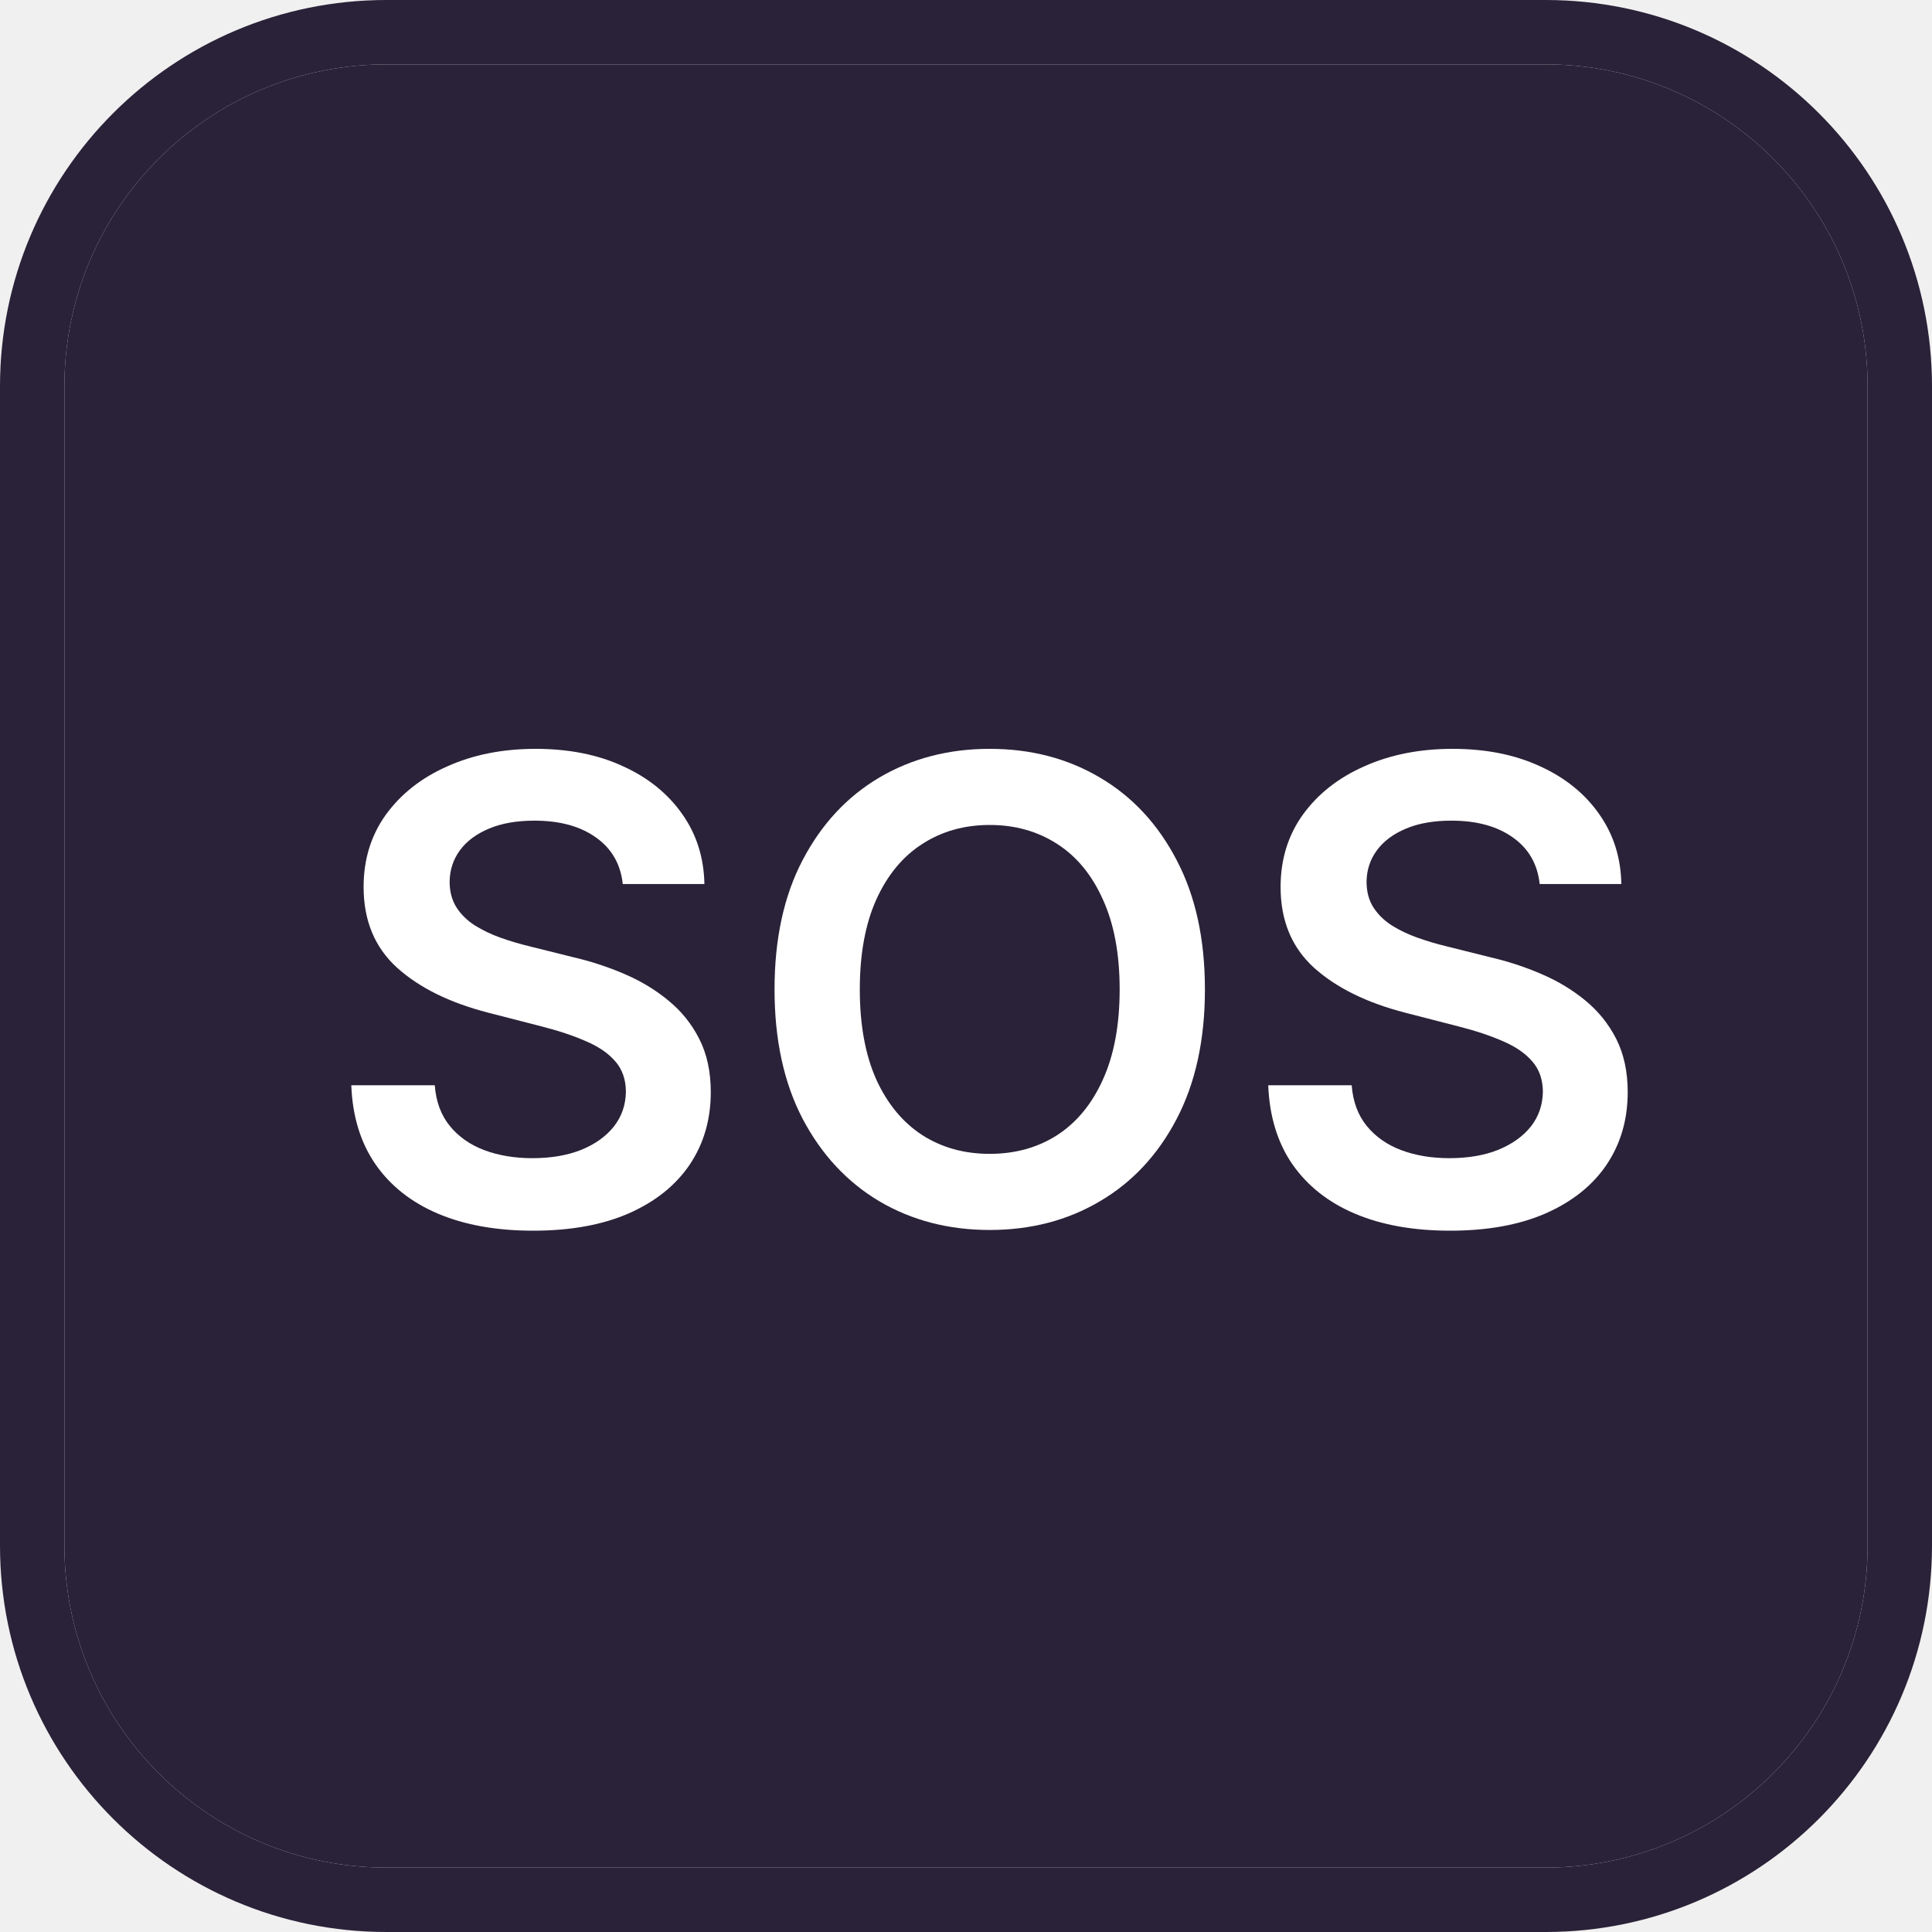
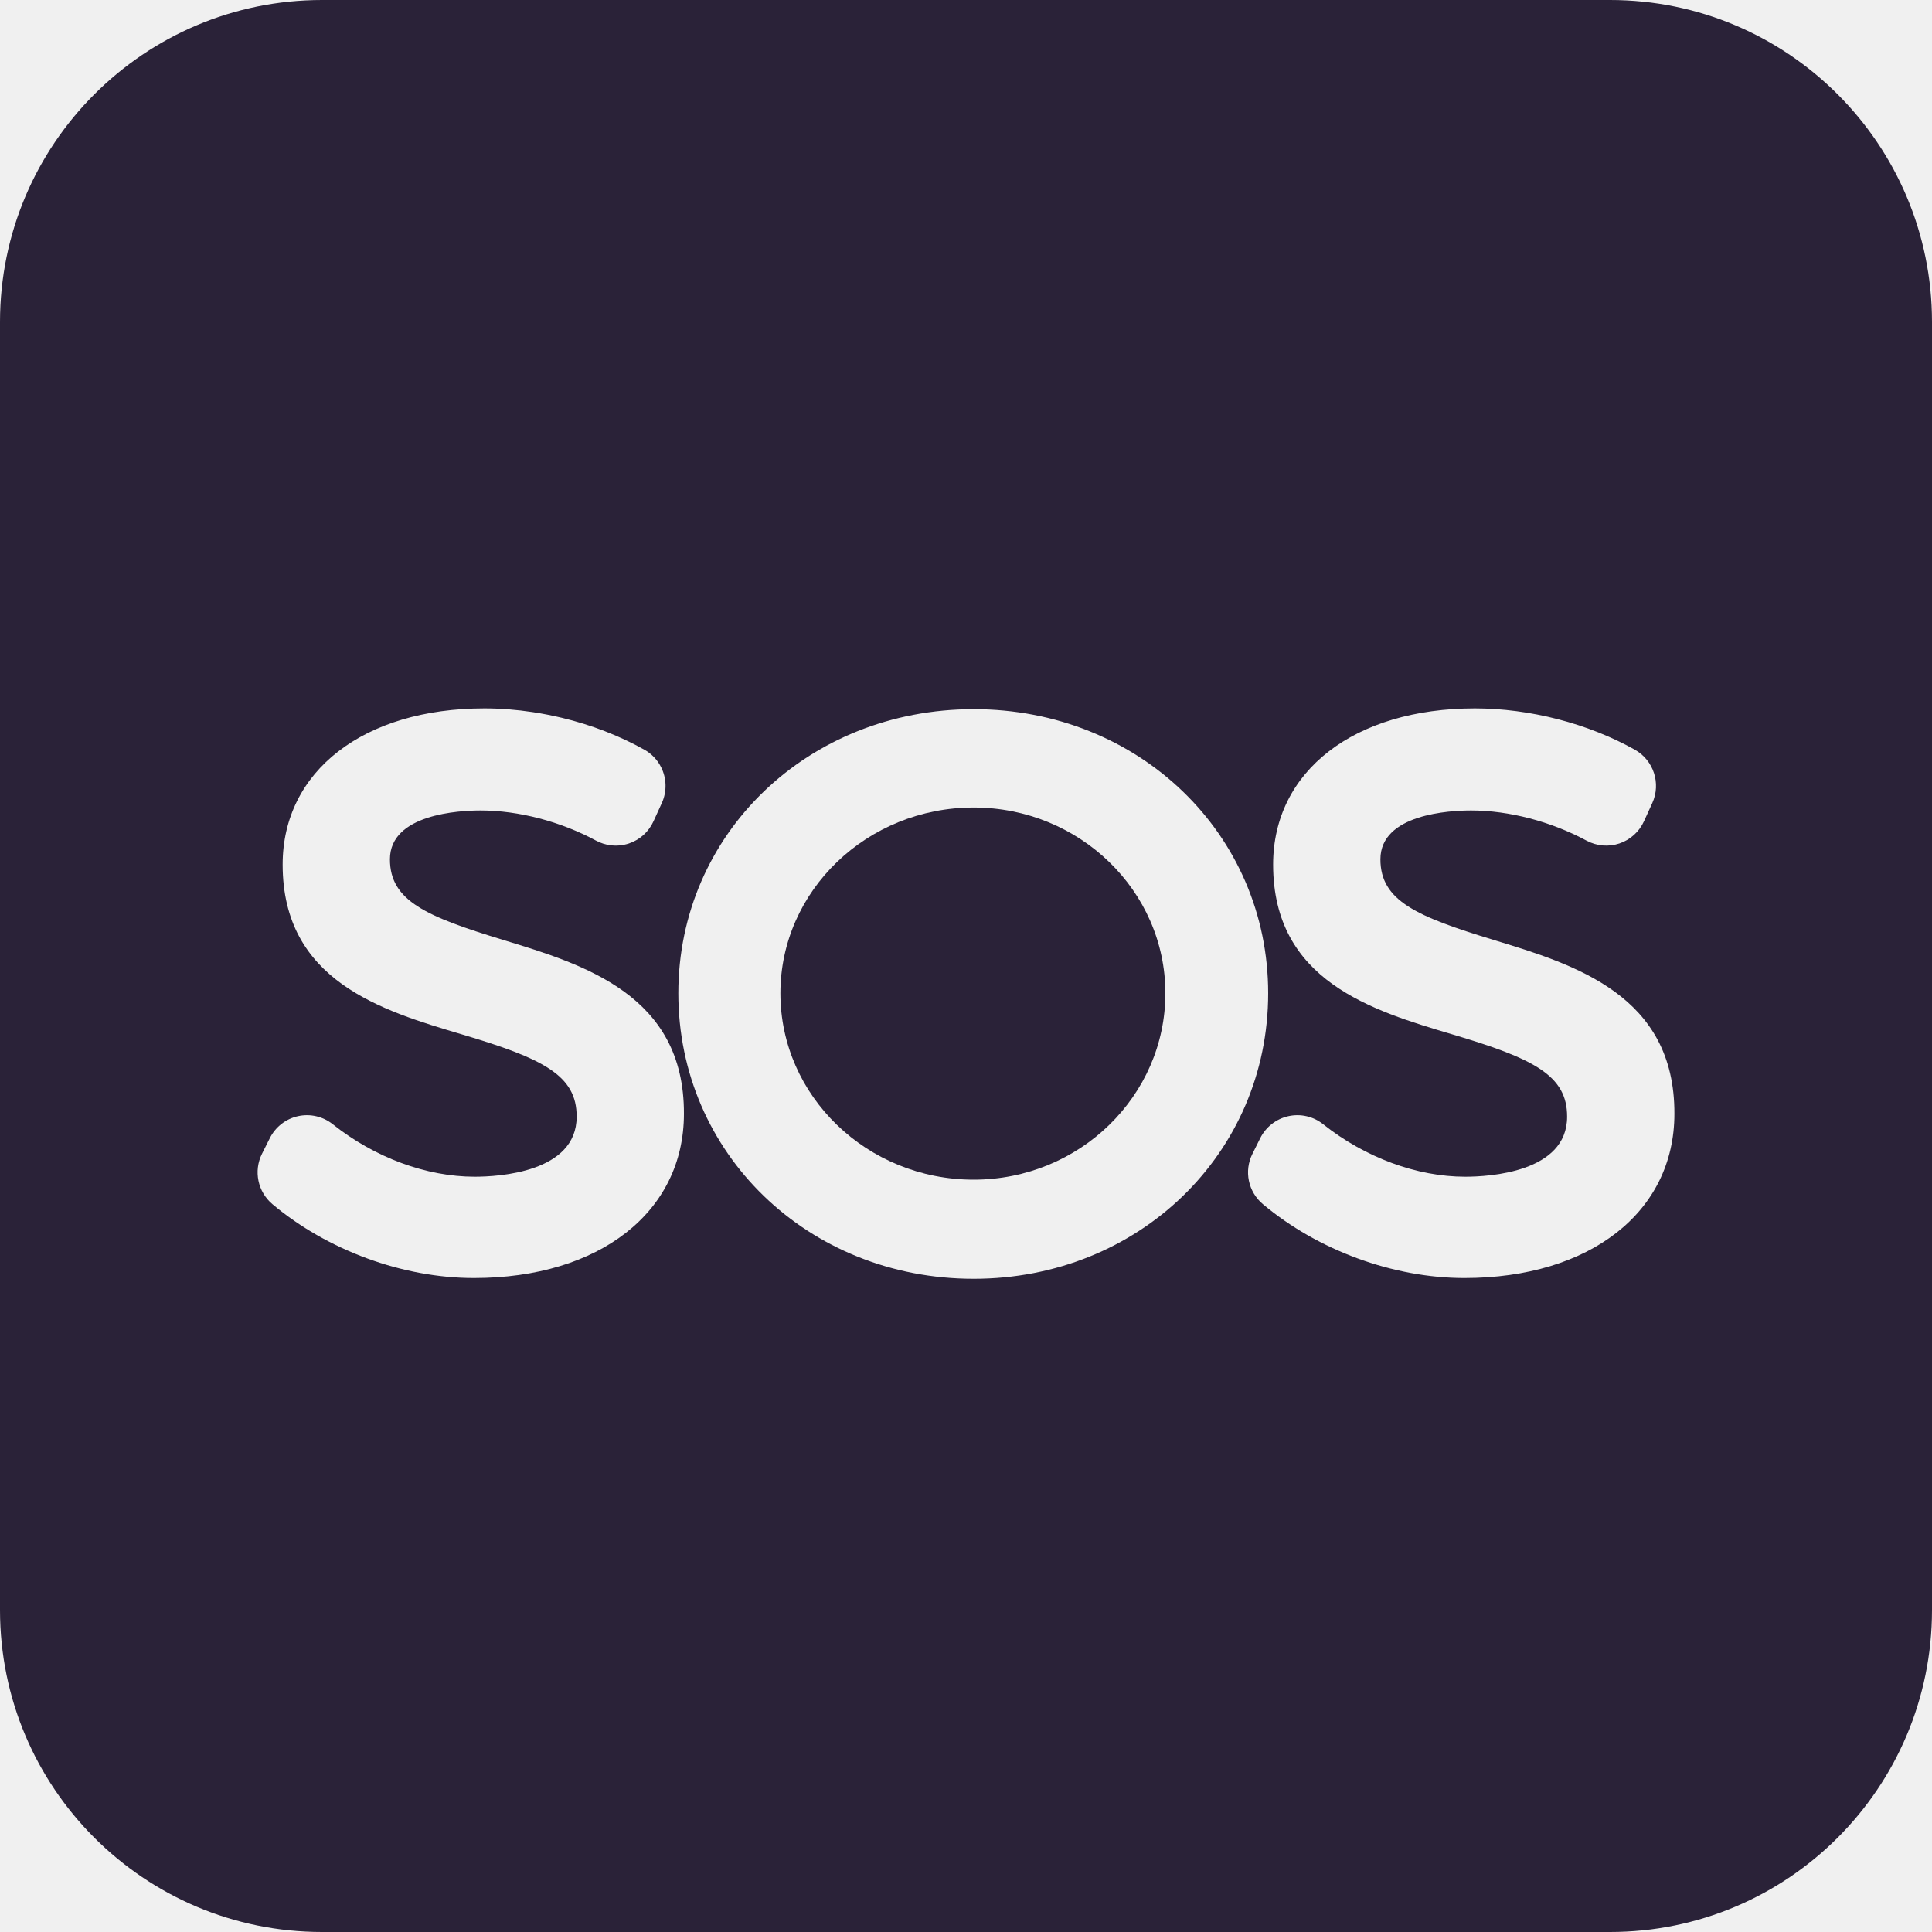
<svg xmlns="http://www.w3.org/2000/svg" width="30" height="30" viewBox="0 0 30 30" fill="none">
-   <mask id="path-1-outside-1_7_3" maskUnits="userSpaceOnUse" x="0" y="0" width="30" height="30" fill="black">
-     <rect fill="white" width="30" height="30" />
-     <path d="M1 6C1 3.239 3.239 1 6 1H24C26.761 1 29 3.239 29 6V24C29 26.761 26.761 29 24 29H6C3.239 29 1 26.761 1 24V6Z" />
-     <path d="M9.67 13.727C9.637 13.416 9.497 13.175 9.251 13.002C9.007 12.829 8.69 12.743 8.299 12.743C8.024 12.743 7.789 12.784 7.592 12.867C7.396 12.95 7.245 13.062 7.141 13.204C7.037 13.347 6.984 13.509 6.982 13.691C6.982 13.843 7.016 13.974 7.085 14.085C7.156 14.197 7.251 14.291 7.372 14.369C7.493 14.445 7.627 14.509 7.773 14.561C7.92 14.613 8.068 14.657 8.217 14.693L8.899 14.863C9.174 14.927 9.438 15.013 9.691 15.122C9.947 15.231 10.175 15.368 10.376 15.534C10.58 15.7 10.741 15.9 10.859 16.134C10.978 16.369 11.037 16.643 11.037 16.958C11.037 17.384 10.928 17.759 10.71 18.084C10.492 18.406 10.178 18.658 9.766 18.84C9.356 19.02 8.86 19.11 8.278 19.11C7.712 19.11 7.221 19.023 6.804 18.847C6.39 18.672 6.065 18.416 5.831 18.08C5.599 17.744 5.473 17.334 5.455 16.852H6.751C6.77 17.105 6.848 17.316 6.985 17.484C7.122 17.652 7.301 17.777 7.521 17.86C7.744 17.943 7.992 17.984 8.267 17.984C8.553 17.984 8.804 17.942 9.02 17.857C9.238 17.769 9.408 17.648 9.531 17.494C9.654 17.338 9.717 17.156 9.719 16.947C9.717 16.758 9.661 16.602 9.553 16.479C9.444 16.353 9.291 16.249 9.094 16.166C8.9 16.081 8.673 16.005 8.413 15.939L7.585 15.726C6.986 15.572 6.513 15.339 6.165 15.026C5.819 14.711 5.646 14.294 5.646 13.773C5.646 13.344 5.762 12.969 5.994 12.647C6.229 12.325 6.547 12.075 6.95 11.898C7.352 11.718 7.808 11.628 8.317 11.628C8.833 11.628 9.285 11.718 9.673 11.898C10.064 12.075 10.37 12.323 10.593 12.64C10.816 12.955 10.93 13.317 10.938 13.727H9.67Z" />
-     <path d="M18.71 15.364C18.71 16.147 18.563 16.818 18.27 17.377C17.979 17.933 17.581 18.36 17.076 18.655C16.575 18.951 16.005 19.099 15.368 19.099C14.732 19.099 14.161 18.951 13.657 18.655C13.155 18.357 12.757 17.93 12.464 17.374C12.172 16.815 12.027 16.145 12.027 15.364C12.027 14.58 12.172 13.91 12.464 13.354C12.757 12.795 13.155 12.368 13.657 12.072C14.161 11.776 14.732 11.628 15.368 11.628C16.005 11.628 16.575 11.776 17.076 12.072C17.581 12.368 17.979 12.795 18.27 13.354C18.563 13.91 18.71 14.58 18.71 15.364ZM17.386 15.364C17.386 14.812 17.299 14.347 17.126 13.968C16.956 13.587 16.719 13.299 16.416 13.105C16.113 12.909 15.764 12.81 15.368 12.81C14.973 12.81 14.624 12.909 14.321 13.105C14.018 13.299 13.78 13.587 13.607 13.968C13.437 14.347 13.351 14.812 13.351 15.364C13.351 15.915 13.437 16.382 13.607 16.763C13.78 17.142 14.018 17.429 14.321 17.626C14.624 17.82 14.973 17.917 15.368 17.917C15.764 17.917 16.113 17.82 16.416 17.626C16.719 17.429 16.956 17.142 17.126 16.763C17.299 16.382 17.386 15.915 17.386 15.364Z" />
-     <path d="M23.908 13.727C23.875 13.416 23.735 13.175 23.489 13.002C23.245 12.829 22.928 12.743 22.537 12.743C22.263 12.743 22.027 12.784 21.831 12.867C21.634 12.95 21.484 13.062 21.38 13.204C21.275 13.347 21.222 13.509 21.22 13.691C21.22 13.843 21.254 13.974 21.323 14.085C21.394 14.197 21.49 14.291 21.61 14.369C21.731 14.445 21.865 14.509 22.012 14.561C22.159 14.613 22.306 14.657 22.456 14.693L23.137 14.863C23.412 14.927 23.676 15.013 23.929 15.122C24.185 15.231 24.413 15.368 24.615 15.534C24.818 15.7 24.979 15.9 25.098 16.134C25.216 16.369 25.275 16.643 25.275 16.958C25.275 17.384 25.166 17.759 24.948 18.084C24.731 18.406 24.416 18.658 24.004 18.84C23.594 19.02 23.098 19.11 22.516 19.11C21.95 19.11 21.459 19.023 21.042 18.847C20.628 18.672 20.304 18.416 20.069 18.08C19.837 17.744 19.712 17.334 19.693 16.852H20.989C21.008 17.105 21.086 17.316 21.223 17.484C21.361 17.652 21.539 17.777 21.76 17.86C21.982 17.943 22.231 17.984 22.505 17.984C22.792 17.984 23.043 17.942 23.258 17.857C23.476 17.769 23.646 17.648 23.77 17.494C23.893 17.338 23.955 17.156 23.958 16.947C23.955 16.758 23.9 16.602 23.791 16.479C23.682 16.353 23.529 16.249 23.333 16.166C23.139 16.081 22.911 16.005 22.651 15.939L21.823 15.726C21.225 15.572 20.751 15.339 20.403 15.026C20.057 14.711 19.885 14.294 19.885 13.773C19.885 13.344 20.001 12.969 20.233 12.647C20.467 12.325 20.785 12.075 21.188 11.898C21.59 11.718 22.046 11.628 22.555 11.628C23.071 11.628 23.523 11.718 23.912 11.898C24.302 12.075 24.609 12.323 24.831 12.64C25.054 12.955 25.169 13.317 25.176 13.727H23.908Z" />
-   </mask>
-   <path d="M1 6C1 3.239 3.239 1 6 1H24C26.761 1 29 3.239 29 6V24C29 26.761 26.761 29 24 29H6C3.239 29 1 26.761 1 24V6Z" fill="#2A2238" />
-   <path d="M9.67 13.727C9.637 13.416 9.497 13.175 9.251 13.002C9.007 12.829 8.69 12.743 8.299 12.743C8.024 12.743 7.789 12.784 7.592 12.867C7.396 12.95 7.245 13.062 7.141 13.204C7.037 13.347 6.984 13.509 6.982 13.691C6.982 13.843 7.016 13.974 7.085 14.085C7.156 14.197 7.251 14.291 7.372 14.369C7.493 14.445 7.627 14.509 7.773 14.561C7.92 14.613 8.068 14.657 8.217 14.693L8.899 14.863C9.174 14.927 9.438 15.013 9.691 15.122C9.947 15.231 10.175 15.368 10.376 15.534C10.58 15.7 10.741 15.9 10.859 16.134C10.978 16.369 11.037 16.643 11.037 16.958C11.037 17.384 10.928 17.759 10.71 18.084C10.492 18.406 10.178 18.658 9.766 18.84C9.356 19.02 8.86 19.11 8.278 19.11C7.712 19.11 7.221 19.023 6.804 18.847C6.39 18.672 6.065 18.416 5.831 18.08C5.599 17.744 5.473 17.334 5.455 16.852H6.751C6.77 17.105 6.848 17.316 6.985 17.484C7.122 17.652 7.301 17.777 7.521 17.86C7.744 17.943 7.992 17.984 8.267 17.984C8.553 17.984 8.804 17.942 9.02 17.857C9.238 17.769 9.408 17.648 9.531 17.494C9.654 17.338 9.717 17.156 9.719 16.947C9.717 16.758 9.661 16.602 9.553 16.479C9.444 16.353 9.291 16.249 9.094 16.166C8.9 16.081 8.673 16.005 8.413 15.939L7.585 15.726C6.986 15.572 6.513 15.339 6.165 15.026C5.819 14.711 5.646 14.294 5.646 13.773C5.646 13.344 5.762 12.969 5.994 12.647C6.229 12.325 6.547 12.075 6.95 11.898C7.352 11.718 7.808 11.628 8.317 11.628C8.833 11.628 9.285 11.718 9.673 11.898C10.064 12.075 10.37 12.323 10.593 12.64C10.816 12.955 10.93 13.317 10.938 13.727H9.67Z" fill="white" />
-   <path d="M18.71 15.364C18.71 16.147 18.563 16.818 18.27 17.377C17.979 17.933 17.581 18.36 17.076 18.655C16.575 18.951 16.005 19.099 15.368 19.099C14.732 19.099 14.161 18.951 13.657 18.655C13.155 18.357 12.757 17.93 12.464 17.374C12.172 16.815 12.027 16.145 12.027 15.364C12.027 14.58 12.172 13.91 12.464 13.354C12.757 12.795 13.155 12.368 13.657 12.072C14.161 11.776 14.732 11.628 15.368 11.628C16.005 11.628 16.575 11.776 17.076 12.072C17.581 12.368 17.979 12.795 18.27 13.354C18.563 13.91 18.71 14.58 18.71 15.364ZM17.386 15.364C17.386 14.812 17.299 14.347 17.126 13.968C16.956 13.587 16.719 13.299 16.416 13.105C16.113 12.909 15.764 12.81 15.368 12.81C14.973 12.81 14.624 12.909 14.321 13.105C14.018 13.299 13.78 13.587 13.607 13.968C13.437 14.347 13.351 14.812 13.351 15.364C13.351 15.915 13.437 16.382 13.607 16.763C13.78 17.142 14.018 17.429 14.321 17.626C14.624 17.82 14.973 17.917 15.368 17.917C15.764 17.917 16.113 17.82 16.416 17.626C16.719 17.429 16.956 17.142 17.126 16.763C17.299 16.382 17.386 15.915 17.386 15.364Z" fill="white" />
-   <path d="M23.908 13.727C23.875 13.416 23.735 13.175 23.489 13.002C23.245 12.829 22.928 12.743 22.537 12.743C22.263 12.743 22.027 12.784 21.831 12.867C21.634 12.95 21.484 13.062 21.38 13.204C21.275 13.347 21.222 13.509 21.22 13.691C21.22 13.843 21.254 13.974 21.323 14.085C21.394 14.197 21.49 14.291 21.61 14.369C21.731 14.445 21.865 14.509 22.012 14.561C22.159 14.613 22.306 14.657 22.456 14.693L23.137 14.863C23.412 14.927 23.676 15.013 23.929 15.122C24.185 15.231 24.413 15.368 24.615 15.534C24.818 15.7 24.979 15.9 25.098 16.134C25.216 16.369 25.275 16.643 25.275 16.958C25.275 17.384 25.166 17.759 24.948 18.084C24.731 18.406 24.416 18.658 24.004 18.84C23.594 19.02 23.098 19.11 22.516 19.11C21.95 19.11 21.459 19.023 21.042 18.847C20.628 18.672 20.304 18.416 20.069 18.08C19.837 17.744 19.712 17.334 19.693 16.852H20.989C21.008 17.105 21.086 17.316 21.223 17.484C21.361 17.652 21.539 17.777 21.76 17.86C21.982 17.943 22.231 17.984 22.505 17.984C22.792 17.984 23.043 17.942 23.258 17.857C23.476 17.769 23.646 17.648 23.77 17.494C23.893 17.338 23.955 17.156 23.958 16.947C23.955 16.758 23.9 16.602 23.791 16.479C23.682 16.353 23.529 16.249 23.333 16.166C23.139 16.081 22.911 16.005 22.651 15.939L21.823 15.726C21.225 15.572 20.751 15.339 20.403 15.026C20.057 14.711 19.885 14.294 19.885 13.773C19.885 13.344 20.001 12.969 20.233 12.647C20.467 12.325 20.785 12.075 21.188 11.898C21.59 11.718 22.046 11.628 22.555 11.628C23.071 11.628 23.523 11.718 23.912 11.898C24.302 12.075 24.609 12.323 24.831 12.64C25.054 12.955 25.169 13.317 25.176 13.727H23.908Z" fill="white" />
-   <path d="M9.67 13.727L8.675 13.833L8.771 14.727H9.67V13.727ZM9.251 13.002L8.672 13.818L8.676 13.821L9.251 13.002ZM7.592 12.867L7.981 13.789L7.981 13.789L7.592 12.867ZM7.141 13.204L6.335 12.613L6.335 12.613L7.141 13.204ZM6.982 13.691L5.982 13.678V13.691H6.982ZM7.085 14.085L6.233 14.61L6.237 14.617L6.242 14.623L7.085 14.085ZM7.372 14.369L6.829 15.209L6.841 15.216L7.372 14.369ZM7.773 14.561L7.439 15.504L7.439 15.504L7.773 14.561ZM8.217 14.693L8.46 13.722L8.449 13.72L8.217 14.693ZM8.899 14.863L8.657 15.833L8.665 15.835L8.672 15.837L8.899 14.863ZM9.691 15.122L9.296 16.041L9.299 16.042L9.691 15.122ZM10.376 15.534L9.741 16.306L9.745 16.31L10.376 15.534ZM10.71 18.084L11.539 18.644L11.54 18.641L10.71 18.084ZM9.766 18.84L10.168 19.756L10.17 19.755L9.766 18.84ZM6.804 18.847L6.415 19.768L6.416 19.769L6.804 18.847ZM5.831 18.08L5.008 18.648L5.011 18.652L5.831 18.08ZM5.455 16.852V15.852H4.415L4.455 16.891L5.455 16.852ZM6.751 16.852L7.748 16.777L7.679 15.852H6.751V16.852ZM6.985 17.484L7.76 16.851L7.76 16.851L6.985 17.484ZM7.521 17.86L7.169 18.796L7.172 18.797L7.521 17.86ZM9.02 17.857L9.388 18.786L9.393 18.784L9.02 17.857ZM9.531 17.494L10.312 18.119L10.317 18.113L9.531 17.494ZM9.719 16.947L10.719 16.959L10.72 16.947L10.719 16.935L9.719 16.947ZM9.553 16.479L8.797 17.134L8.804 17.141L9.553 16.479ZM9.094 16.166L8.692 17.082L8.699 17.085L8.706 17.088L9.094 16.166ZM8.413 15.939L8.163 16.907L8.166 16.908L8.413 15.939ZM7.585 15.726L7.835 14.757L7.834 14.757L7.585 15.726ZM6.165 15.026L5.491 15.765L5.497 15.77L6.165 15.026ZM5.994 12.647L5.186 12.059L5.183 12.062L5.994 12.647ZM6.95 11.898L7.353 12.813L7.358 12.811L6.95 11.898ZM9.673 11.898L9.253 12.805L9.259 12.808L9.673 11.898ZM10.593 12.64L9.774 13.214L9.776 13.217L10.593 12.64ZM10.938 13.727V14.727H11.955L11.937 13.709L10.938 13.727ZM18.27 17.377L17.384 16.912L17.384 16.913L18.27 17.377ZM17.076 18.655L16.57 17.793L16.569 17.794L17.076 18.655ZM13.657 18.655L13.146 19.515L13.151 19.518L13.657 18.655ZM12.464 17.374L11.577 17.836L11.579 17.84L12.464 17.374ZM12.464 13.354L11.578 12.889L11.578 12.89L12.464 13.354ZM13.657 12.072L13.151 11.209L13.149 11.21L13.657 12.072ZM17.076 12.072L16.569 12.933L16.57 12.934L17.076 12.072ZM18.27 13.354L17.383 13.816L17.385 13.82L18.27 13.354ZM17.126 13.968L16.213 14.376L16.216 14.383L17.126 13.968ZM16.416 13.105L15.872 13.944L15.877 13.947L16.416 13.105ZM14.321 13.105L14.86 13.947L14.865 13.944L14.321 13.105ZM13.607 13.968L12.696 13.555L12.695 13.558L13.607 13.968ZM13.607 16.763L12.694 17.171L12.697 17.178L13.607 16.763ZM14.321 17.626L13.777 18.465L13.781 18.468L14.321 17.626ZM16.416 17.626L16.956 18.468L16.96 18.465L16.416 17.626ZM17.126 16.763L16.215 16.35L16.214 16.352L17.126 16.763ZM23.908 13.727L22.914 13.833L23.009 14.727H23.908V13.727ZM23.489 13.002L22.911 13.818L22.915 13.821L23.489 13.002ZM21.831 12.867L22.219 13.789L22.219 13.789L21.831 12.867ZM21.38 13.204L20.573 12.613L20.573 12.613L21.38 13.204ZM21.22 13.691L20.22 13.678V13.691H21.22ZM21.323 14.085L20.472 14.61L20.476 14.617L20.48 14.623L21.323 14.085ZM21.61 14.369L21.067 15.209L21.079 15.216L21.61 14.369ZM22.012 14.561L21.677 15.504L21.677 15.504L22.012 14.561ZM22.456 14.693L22.698 13.722L22.687 13.72L22.456 14.693ZM23.137 14.863L22.895 15.833L22.903 15.835L22.911 15.837L23.137 14.863ZM23.929 15.122L23.534 16.041L23.538 16.042L23.929 15.122ZM24.615 15.534L23.979 16.306L23.983 16.31L24.615 15.534ZM24.948 18.084L25.777 18.644L25.779 18.641L24.948 18.084ZM24.004 18.84L24.406 19.756L24.409 19.755L24.004 18.84ZM21.042 18.847L20.653 19.768L20.655 19.769L21.042 18.847ZM20.069 18.08L19.246 18.648L19.249 18.652L20.069 18.08ZM19.693 16.852V15.852H18.653L18.694 16.891L19.693 16.852ZM20.989 16.852L21.986 16.777L21.917 15.852H20.989V16.852ZM21.223 17.484L21.998 16.851L21.998 16.851L21.223 17.484ZM21.76 17.86L21.407 18.796L21.411 18.797L21.76 17.86ZM23.258 17.857L23.626 18.786L23.631 18.784L23.258 17.857ZM23.77 17.494L24.55 18.119L24.555 18.113L23.77 17.494ZM23.958 16.947L24.958 16.959L24.958 16.947L24.958 16.935L23.958 16.947ZM23.791 16.479L23.036 17.134L23.042 17.141L23.791 16.479ZM23.333 16.166L22.931 17.082L22.937 17.085L22.944 17.088L23.333 16.166ZM22.651 15.939L22.401 16.907L22.404 16.908L22.651 15.939ZM21.823 15.726L22.073 14.757L22.072 14.757L21.823 15.726ZM20.403 15.026L19.73 15.765L19.735 15.77L20.403 15.026ZM20.233 12.647L19.424 12.059L19.421 12.062L20.233 12.647ZM21.188 11.898L21.591 12.813L21.596 12.811L21.188 11.898ZM23.912 11.898L23.491 12.805L23.498 12.808L23.912 11.898ZM24.831 12.64L24.013 13.214L24.015 13.217L24.831 12.64ZM25.176 13.727V14.727H26.193L26.176 13.709L25.176 13.727ZM6 2H24V0H6V2ZM28 6V24H30V6H28ZM24 28H6V30H24V28ZM2 24V6H0V24H2ZM6 28C3.791 28 2 26.209 2 24H0C0 27.314 2.686 30 6 30V28ZM28 24C28 26.209 26.209 28 24 28V30C27.314 30 30 27.314 30 24H28ZM24 2C26.209 2 28 3.791 28 6H30C30 2.686 27.314 0 24 0V2ZM6 0C2.686 0 0 2.686 0 6H2C2 3.791 3.791 2 6 2V0ZM10.664 13.62C10.602 13.035 10.317 12.529 9.825 12.184L8.676 13.821C8.684 13.826 8.686 13.829 8.684 13.826C8.681 13.824 8.678 13.819 8.675 13.814C8.671 13.808 8.67 13.805 8.671 13.806C8.671 13.807 8.674 13.816 8.675 13.833L10.664 13.62ZM9.829 12.186C9.371 11.862 8.834 11.743 8.299 11.743V13.743C8.546 13.743 8.643 13.797 8.672 13.818L9.829 12.186ZM8.299 11.743C7.928 11.743 7.553 11.798 7.204 11.946L7.981 13.789C8.025 13.77 8.121 13.743 8.299 13.743V11.743ZM7.204 11.946C6.876 12.084 6.566 12.297 6.335 12.613L7.948 13.796C7.938 13.81 7.93 13.815 7.931 13.814C7.933 13.813 7.947 13.803 7.981 13.789L7.204 11.946ZM6.335 12.613C6.103 12.929 5.987 13.295 5.982 13.678L7.981 13.704C7.981 13.708 7.981 13.723 7.973 13.745C7.966 13.767 7.956 13.785 7.948 13.796L6.335 12.613ZM5.982 13.691C5.982 13.998 6.053 14.318 6.233 14.61L7.936 13.56C7.955 13.592 7.968 13.624 7.975 13.65C7.982 13.676 7.982 13.691 7.982 13.691H5.982ZM6.242 14.623C6.396 14.866 6.599 15.06 6.829 15.209L7.915 13.53C7.909 13.525 7.909 13.524 7.912 13.528C7.916 13.532 7.922 13.539 7.927 13.547L6.242 14.623ZM6.841 15.216C7.029 15.334 7.23 15.429 7.439 15.504L8.108 13.619C8.024 13.589 7.957 13.556 7.904 13.522L6.841 15.216ZM7.439 15.504C7.619 15.567 7.801 15.621 7.986 15.665L8.449 13.72C8.335 13.693 8.221 13.659 8.108 13.619L7.439 15.504ZM7.975 15.663L8.657 15.833L9.142 13.893L8.46 13.722L7.975 15.663ZM8.672 15.837C8.891 15.888 9.098 15.956 9.296 16.041L10.086 14.204C9.777 14.071 9.457 13.966 9.126 13.889L8.672 15.837ZM9.299 16.042C9.473 16.116 9.618 16.205 9.741 16.306L11.012 14.762C10.732 14.532 10.421 14.346 10.083 14.202L9.299 16.042ZM9.745 16.31C9.84 16.387 9.912 16.476 9.967 16.585L11.752 15.683C11.57 15.324 11.32 15.013 11.008 14.758L9.745 16.31ZM9.967 16.585C10.002 16.654 10.037 16.769 10.037 16.958H12.037C12.037 16.517 11.954 16.083 11.752 15.683L9.967 16.585ZM10.037 16.958C10.037 17.204 9.977 17.382 9.88 17.526L11.54 18.641C11.879 18.137 12.037 17.564 12.037 16.958H10.037ZM9.882 17.523C9.785 17.667 9.629 17.807 9.361 17.926L10.17 19.755C10.726 19.509 11.2 19.145 11.539 18.644L9.882 17.523ZM9.363 17.925C9.113 18.035 8.762 18.11 8.278 18.11V20.11C8.959 20.11 9.599 20.006 10.168 19.756L9.363 17.925ZM8.278 18.11C7.813 18.11 7.459 18.038 7.192 17.925L6.416 19.769C6.982 20.007 7.611 20.11 8.278 20.11V18.11ZM7.193 17.926C6.935 17.817 6.767 17.675 6.651 17.508L5.011 18.652C5.363 19.158 5.844 19.527 6.415 19.768L7.193 17.926ZM6.654 17.512C6.548 17.359 6.467 17.141 6.454 16.812L4.455 16.891C4.48 17.528 4.65 18.129 5.008 18.648L6.654 17.512ZM5.455 17.852H6.751V15.852H5.455V17.852ZM5.753 16.926C5.785 17.348 5.923 17.764 6.211 18.116L7.76 16.851C7.763 16.855 7.763 16.858 7.761 16.852C7.759 16.845 7.751 16.822 7.748 16.777L5.753 16.926ZM6.211 18.116C6.469 18.432 6.798 18.656 7.169 18.796L7.874 16.924C7.804 16.898 7.776 16.871 7.76 16.851L6.211 18.116ZM7.172 18.797C7.523 18.928 7.892 18.984 8.267 18.984V16.984C8.093 16.984 7.965 16.958 7.87 16.923L7.172 18.797ZM8.267 18.984C8.651 18.984 9.031 18.927 9.388 18.786L8.652 16.927C8.578 16.956 8.456 16.984 8.267 16.984V18.984ZM9.393 18.784C9.74 18.645 10.063 18.431 10.312 18.119L8.75 16.87C8.75 16.87 8.749 16.871 8.747 16.873C8.745 16.875 8.74 16.879 8.733 16.884C8.719 16.894 8.692 16.911 8.647 16.929L9.393 18.784ZM10.317 18.113C10.583 17.775 10.715 17.377 10.719 16.959L8.72 16.936C8.719 16.942 8.719 16.933 8.725 16.915C8.731 16.897 8.74 16.883 8.746 16.875L10.317 18.113ZM10.719 16.935C10.714 16.544 10.593 16.146 10.302 15.816L8.804 17.141C8.773 17.106 8.749 17.065 8.734 17.024C8.727 17.004 8.723 16.988 8.721 16.977C8.72 16.966 8.72 16.96 8.72 16.96L10.719 16.935ZM10.308 15.823C10.074 15.554 9.782 15.371 9.483 15.245L8.706 17.088C8.8 17.127 8.813 17.152 8.797 17.134L10.308 15.823ZM9.496 15.251C9.241 15.138 8.96 15.046 8.659 14.97L8.166 16.908C8.387 16.964 8.56 17.024 8.692 17.082L9.496 15.251ZM8.662 14.97L7.835 14.757L7.336 16.694L8.163 16.907L8.662 14.97ZM7.834 14.757C7.343 14.631 7.029 14.458 6.833 14.282L5.497 15.77C5.997 16.219 6.63 16.513 7.336 16.694L7.834 14.757ZM6.838 14.287C6.726 14.184 6.646 14.048 6.646 13.773H4.646C4.646 14.539 4.913 15.238 5.491 15.765L6.838 14.287ZM6.646 13.773C6.646 13.536 6.706 13.37 6.806 13.232L5.183 12.062C4.818 12.568 4.646 13.152 4.646 13.773H6.646ZM6.803 13.236C6.923 13.071 7.095 12.927 7.353 12.813L6.546 10.983C5.999 11.224 5.535 11.579 5.186 12.059L6.803 13.236ZM7.358 12.811C7.613 12.696 7.927 12.628 8.317 12.628V10.628C7.689 10.628 7.091 10.739 6.541 10.985L7.358 12.811ZM8.317 12.628C8.717 12.628 9.021 12.697 9.253 12.805L10.094 10.99C9.549 10.738 8.949 10.628 8.317 10.628V12.628ZM9.259 12.808C9.505 12.92 9.665 13.058 9.774 13.214L11.412 12.066C11.076 11.587 10.622 11.231 10.087 10.987L9.259 12.808ZM9.776 13.217C9.876 13.357 9.934 13.522 9.938 13.744L11.937 13.709C11.927 13.112 11.755 12.552 11.41 12.063L9.776 13.217ZM10.938 12.727H9.67V14.727H10.938V12.727ZM17.71 15.364C17.71 16.024 17.587 16.527 17.384 16.912L19.155 17.842C19.54 17.11 19.71 16.271 19.71 15.364H17.71ZM17.384 16.913C17.173 17.317 16.901 17.599 16.57 17.793L17.583 19.518C18.26 19.12 18.784 18.55 19.156 17.841L17.384 16.913ZM16.569 17.794C16.235 17.991 15.844 18.099 15.368 18.099V20.099C16.167 20.099 16.915 19.912 17.584 19.517L16.569 17.794ZM15.368 18.099C14.893 18.099 14.5 17.991 14.163 17.793L13.151 19.518C13.822 19.912 14.57 20.099 15.368 20.099V18.099ZM14.168 17.796C13.836 17.599 13.563 17.314 13.348 16.907L11.579 17.84C11.952 18.546 12.473 19.116 13.146 19.515L14.168 17.796ZM13.35 16.911C13.149 16.526 13.027 16.022 13.027 15.364H11.027C11.027 16.268 11.195 17.104 11.577 17.836L13.35 16.911ZM13.027 15.364C13.027 14.702 13.15 14.2 13.35 13.817L11.578 12.89C11.195 13.621 11.027 14.458 11.027 15.364H13.027ZM13.349 13.819C13.563 13.411 13.836 13.127 14.165 12.933L13.149 11.21C12.473 11.608 11.951 12.18 11.578 12.889L13.349 13.819ZM14.163 12.934C14.5 12.736 14.893 12.628 15.368 12.628V10.628C14.57 10.628 13.822 10.815 13.151 11.209L14.163 12.934ZM15.368 12.628C15.844 12.628 16.235 12.736 16.569 12.933L17.584 11.21C16.915 10.815 16.167 10.628 15.368 10.628V12.628ZM16.57 12.934C16.9 13.128 17.172 13.41 17.383 13.816L19.157 12.892C18.785 12.18 18.262 11.608 17.583 11.209L16.57 12.934ZM17.385 13.82C17.587 14.202 17.71 14.703 17.71 15.364H19.71C19.71 14.457 19.54 13.618 19.154 12.887L17.385 13.82ZM18.386 15.364C18.386 14.713 18.284 14.097 18.036 13.553L16.216 14.383C16.314 14.597 16.386 14.911 16.386 15.364H18.386ZM18.039 13.56C17.802 13.03 17.448 12.578 16.955 12.263L15.877 13.947C15.991 14.02 16.109 14.144 16.213 14.376L18.039 13.56ZM16.96 12.266C16.48 11.955 15.938 11.81 15.368 11.81V13.81C15.59 13.81 15.746 13.863 15.872 13.944L16.96 12.266ZM15.368 11.81C14.799 11.81 14.257 11.955 13.777 12.266L14.865 13.944C14.991 13.863 15.147 13.81 15.368 13.81V11.81ZM13.781 12.263C13.291 12.578 12.936 13.027 12.696 13.555L14.518 14.381C14.624 14.146 14.745 14.021 14.86 13.947L13.781 12.263ZM12.695 13.558C12.451 14.1 12.351 14.715 12.351 15.364H14.351C14.351 14.909 14.422 14.593 14.519 14.378L12.695 13.558ZM12.351 15.364C12.351 16.013 12.451 16.627 12.694 17.171L14.52 16.355C14.422 16.136 14.351 15.818 14.351 15.364H12.351ZM12.697 17.178C12.937 17.703 13.291 18.15 13.777 18.465L14.865 16.787C14.745 16.709 14.623 16.58 14.517 16.348L12.697 17.178ZM13.781 18.468C14.261 18.775 14.801 18.917 15.368 18.917V16.917C15.145 16.917 14.987 16.865 14.86 16.784L13.781 18.468ZM15.368 18.917C15.935 18.917 16.476 18.775 16.955 18.468L15.877 16.784C15.75 16.865 15.592 16.917 15.368 16.917V18.917ZM16.96 18.465C17.448 18.149 17.801 17.7 18.038 17.173L16.214 16.352C16.111 16.583 15.991 16.71 15.872 16.787L16.96 18.465ZM18.037 17.176C18.284 16.631 18.386 16.015 18.386 15.364H16.386C16.386 15.816 16.314 16.133 16.215 16.35L18.037 17.176ZM24.902 13.62C24.84 13.035 24.556 12.529 24.064 12.184L22.915 13.821C22.922 13.826 22.924 13.829 22.922 13.826C22.92 13.824 22.916 13.819 22.913 13.814C22.91 13.808 22.909 13.805 22.909 13.806C22.909 13.807 22.912 13.816 22.914 13.833L24.902 13.62ZM24.067 12.186C23.609 11.862 23.072 11.743 22.537 11.743V13.743C22.784 13.743 22.881 13.797 22.911 13.818L24.067 12.186ZM22.537 11.743C22.166 11.743 21.791 11.798 21.442 11.946L22.219 13.789C22.263 13.77 22.359 13.743 22.537 13.743V11.743ZM21.442 11.946C21.114 12.084 20.805 12.297 20.573 12.613L22.186 13.796C22.176 13.81 22.168 13.815 22.169 13.814C22.172 13.813 22.186 13.803 22.219 13.789L21.442 11.946ZM20.573 12.613C20.341 12.929 20.225 13.295 20.22 13.678L22.22 13.704C22.22 13.708 22.219 13.723 22.212 13.745C22.204 13.767 22.194 13.785 22.186 13.796L20.573 12.613ZM20.22 13.691C20.22 13.998 20.291 14.318 20.472 14.61L22.174 13.56C22.194 13.592 22.206 13.624 22.213 13.65C22.22 13.676 22.22 13.691 22.22 13.691H20.22ZM20.48 14.623C20.635 14.866 20.837 15.06 21.067 15.209L22.154 13.53C22.147 13.525 22.147 13.524 22.151 13.528C22.155 13.532 22.16 13.539 22.166 13.547L20.48 14.623ZM21.079 15.216C21.267 15.334 21.468 15.429 21.677 15.504L22.346 13.619C22.262 13.589 22.195 13.556 22.142 13.522L21.079 15.216ZM21.677 15.504C21.857 15.567 22.04 15.621 22.224 15.665L22.687 13.72C22.573 13.693 22.46 13.659 22.346 13.619L21.677 15.504ZM22.213 15.663L22.895 15.833L23.38 13.893L22.698 13.722L22.213 15.663ZM22.911 15.837C23.129 15.888 23.337 15.956 23.534 16.041L24.324 14.204C24.015 14.071 23.695 13.966 23.364 13.889L22.911 15.837ZM23.538 16.042C23.711 16.116 23.856 16.205 23.979 16.306L25.25 14.762C24.971 14.532 24.659 14.346 24.321 14.202L23.538 16.042ZM23.983 16.31C24.078 16.387 24.15 16.476 24.205 16.585L25.99 15.683C25.809 15.324 25.559 15.013 25.246 14.758L23.983 16.31ZM24.205 16.585C24.24 16.654 24.275 16.769 24.275 16.958H26.275C26.275 16.517 26.192 16.083 25.99 15.683L24.205 16.585ZM24.275 16.958C24.275 17.204 24.215 17.382 24.118 17.526L25.779 18.641C26.117 18.137 26.275 17.564 26.275 16.958H24.275ZM24.12 17.523C24.023 17.667 23.867 17.807 23.599 17.926L24.409 19.755C24.964 19.509 25.438 19.145 25.777 18.644L24.12 17.523ZM23.602 17.925C23.351 18.035 23 18.11 22.516 18.11V20.11C23.197 20.11 23.838 20.006 24.406 19.756L23.602 17.925ZM22.516 18.11C22.051 18.11 21.697 18.038 21.43 17.925L20.655 19.769C21.221 20.007 21.849 20.11 22.516 20.11V18.11ZM21.432 17.926C21.174 17.817 21.006 17.675 20.89 17.508L19.249 18.652C19.602 19.158 20.082 19.527 20.653 19.768L21.432 17.926ZM20.892 17.512C20.786 17.359 20.705 17.141 20.692 16.812L18.694 16.891C18.719 17.528 18.888 18.129 19.246 18.648L20.892 17.512ZM19.693 17.852H20.989V15.852H19.693V17.852ZM19.992 16.926C20.023 17.348 20.161 17.764 20.449 18.116L21.998 16.851C22.001 16.855 22.002 16.858 21.999 16.852C21.997 16.845 21.99 16.822 21.986 16.777L19.992 16.926ZM20.449 18.116C20.707 18.432 21.037 18.656 21.407 18.796L22.112 16.924C22.042 16.898 22.014 16.871 21.998 16.851L20.449 18.116ZM21.411 18.797C21.761 18.928 22.13 18.984 22.505 18.984V16.984C22.331 16.984 22.203 16.958 22.108 16.923L21.411 18.797ZM22.505 18.984C22.889 18.984 23.269 18.927 23.626 18.786L22.89 16.927C22.816 16.956 22.695 16.984 22.505 16.984V18.984ZM23.631 18.784C23.978 18.645 24.301 18.431 24.55 18.119L22.989 16.87C22.988 16.87 22.988 16.871 22.985 16.873C22.983 16.875 22.978 16.879 22.971 16.884C22.957 16.894 22.93 16.911 22.885 16.929L23.631 18.784ZM24.555 18.113C24.822 17.775 24.953 17.377 24.958 16.959L22.958 16.936C22.958 16.942 22.957 16.933 22.963 16.915C22.97 16.897 22.978 16.883 22.984 16.875L24.555 18.113ZM24.958 16.935C24.953 16.544 24.831 16.146 24.54 15.816L23.042 17.141C23.011 17.106 22.987 17.065 22.972 17.024C22.965 17.004 22.962 16.988 22.96 16.977C22.958 16.966 22.958 16.96 22.958 16.96L24.958 16.935ZM24.546 15.823C24.313 15.554 24.02 15.371 23.721 15.245L22.944 17.088C23.038 17.127 23.051 17.152 23.036 17.134L24.546 15.823ZM23.735 15.251C23.479 15.138 23.198 15.046 22.898 14.97L22.404 16.908C22.625 16.964 22.798 17.024 22.931 17.082L23.735 15.251ZM22.9 14.97L22.073 14.757L21.574 16.694L22.401 16.907L22.9 14.97ZM22.072 14.757C21.581 14.631 21.267 14.458 21.071 14.282L19.735 15.77C20.235 16.219 20.868 16.513 21.575 16.694L22.072 14.757ZM21.076 14.287C20.964 14.184 20.885 14.048 20.885 13.773H18.885C18.885 14.539 19.151 15.238 19.73 15.765L21.076 14.287ZM20.885 13.773C20.885 13.536 20.945 13.37 21.044 13.232L19.421 12.062C19.057 12.568 18.885 13.152 18.885 13.773H20.885ZM21.041 13.236C21.161 13.071 21.333 12.927 21.591 12.813L20.784 10.983C20.238 11.224 19.773 11.579 19.424 12.059L21.041 13.236ZM21.596 12.811C21.852 12.696 22.165 12.628 22.555 12.628V10.628C21.927 10.628 21.329 10.739 20.78 10.985L21.596 12.811ZM22.555 12.628C22.955 12.628 23.259 12.697 23.491 12.805L24.332 10.99C23.788 10.738 23.187 10.628 22.555 10.628V12.628ZM23.498 12.808C23.744 12.92 23.903 13.058 24.013 13.214L25.65 12.066C25.314 11.587 24.861 11.231 24.325 10.987L23.498 12.808ZM24.015 13.217C24.114 13.357 24.172 13.522 24.176 13.744L26.176 13.709C26.165 13.112 25.994 12.552 25.648 12.063L24.015 13.217ZM25.176 12.727H23.908V14.727H25.176V12.727Z" fill="#2A2238" mask="url(#path-1-outside-1_7_3)" />
+   <path d="M15.119 18.318C13.464 18.318 12.118 17.019 12.118 15.423C12.118 13.832 13.464 12.539 15.119 12.539C16.76 12.539 18.096 13.832 18.096 15.423C18.096 17.019 16.76 18.318 15.119 18.318Z" fill="#2A2238" />
+   <path fill-rule="evenodd" clip-rule="evenodd" d="M5 0C2.239 0 0 2.239 0 5V25C0 27.762 2.239 30 5 30H25C27.761 30 30 27.762 30 25V5C30 2.239 27.761 0 25 0H5ZM6.055 13.343C6.055 13.989 6.62 14.232 7.819 14.597C9.07 14.978 10.627 15.452 10.62 17.295C10.62 18.819 9.31 19.845 7.359 19.845C6.256 19.845 5.086 19.416 4.23 18.698C4.002 18.506 3.935 18.183 4.068 17.916L4.19 17.673C4.277 17.499 4.438 17.374 4.627 17.332C4.816 17.29 5.015 17.336 5.167 17.457C5.818 17.975 6.622 18.272 7.371 18.272C7.742 18.272 8.954 18.205 8.954 17.341C8.958 16.696 8.431 16.436 7.17 16.061C5.931 15.693 4.389 15.235 4.389 13.425C4.389 11.974 5.648 11 7.522 11C7.771 11 8.023 11.02 8.274 11.058C8.426 11.081 8.578 11.111 8.728 11.147C9.181 11.256 9.618 11.424 10.005 11.641C10.063 11.673 10.114 11.713 10.157 11.759C10.202 11.805 10.238 11.858 10.266 11.914C10.35 12.082 10.36 12.285 10.277 12.469L10.148 12.752C10.074 12.915 9.937 13.04 9.767 13.097C9.671 13.129 9.57 13.138 9.473 13.124C9.437 13.119 9.401 13.111 9.366 13.1C9.328 13.088 9.291 13.072 9.255 13.053C8.705 12.756 8.052 12.585 7.464 12.585C7.133 12.585 6.055 12.64 6.055 13.343ZM15.119 11.012C12.547 11.012 10.533 12.949 10.533 15.423C10.533 17.909 12.547 19.857 15.119 19.857C17.683 19.857 19.692 17.909 19.692 15.423C19.692 12.949 17.683 11.012 15.119 11.012ZM21.435 13.343C21.435 13.989 22 14.232 23.199 14.597C24.45 14.978 26.007 15.452 26 17.295C26 18.82 24.689 19.845 22.739 19.845C21.636 19.845 20.466 19.416 19.61 18.698C19.381 18.506 19.314 18.183 19.448 17.916L19.569 17.673C19.656 17.499 19.817 17.374 20.006 17.332C20.196 17.29 20.395 17.336 20.546 17.457C21.198 17.975 22.002 18.272 22.751 18.272C23.122 18.272 24.334 18.205 24.334 17.341C24.337 16.696 23.811 16.436 22.55 16.061C21.311 15.693 19.769 15.235 19.769 13.425C19.769 11.974 21.028 11 22.902 11C23.753 11 24.659 11.234 25.385 11.641C25.677 11.805 25.795 12.164 25.657 12.469L25.528 12.752C25.454 12.915 25.316 13.04 25.147 13.097C24.978 13.154 24.793 13.138 24.635 13.053C24.084 12.756 23.432 12.585 22.844 12.585C22.513 12.585 21.435 12.64 21.435 13.343Z" fill="#2A2238" />
</svg>
